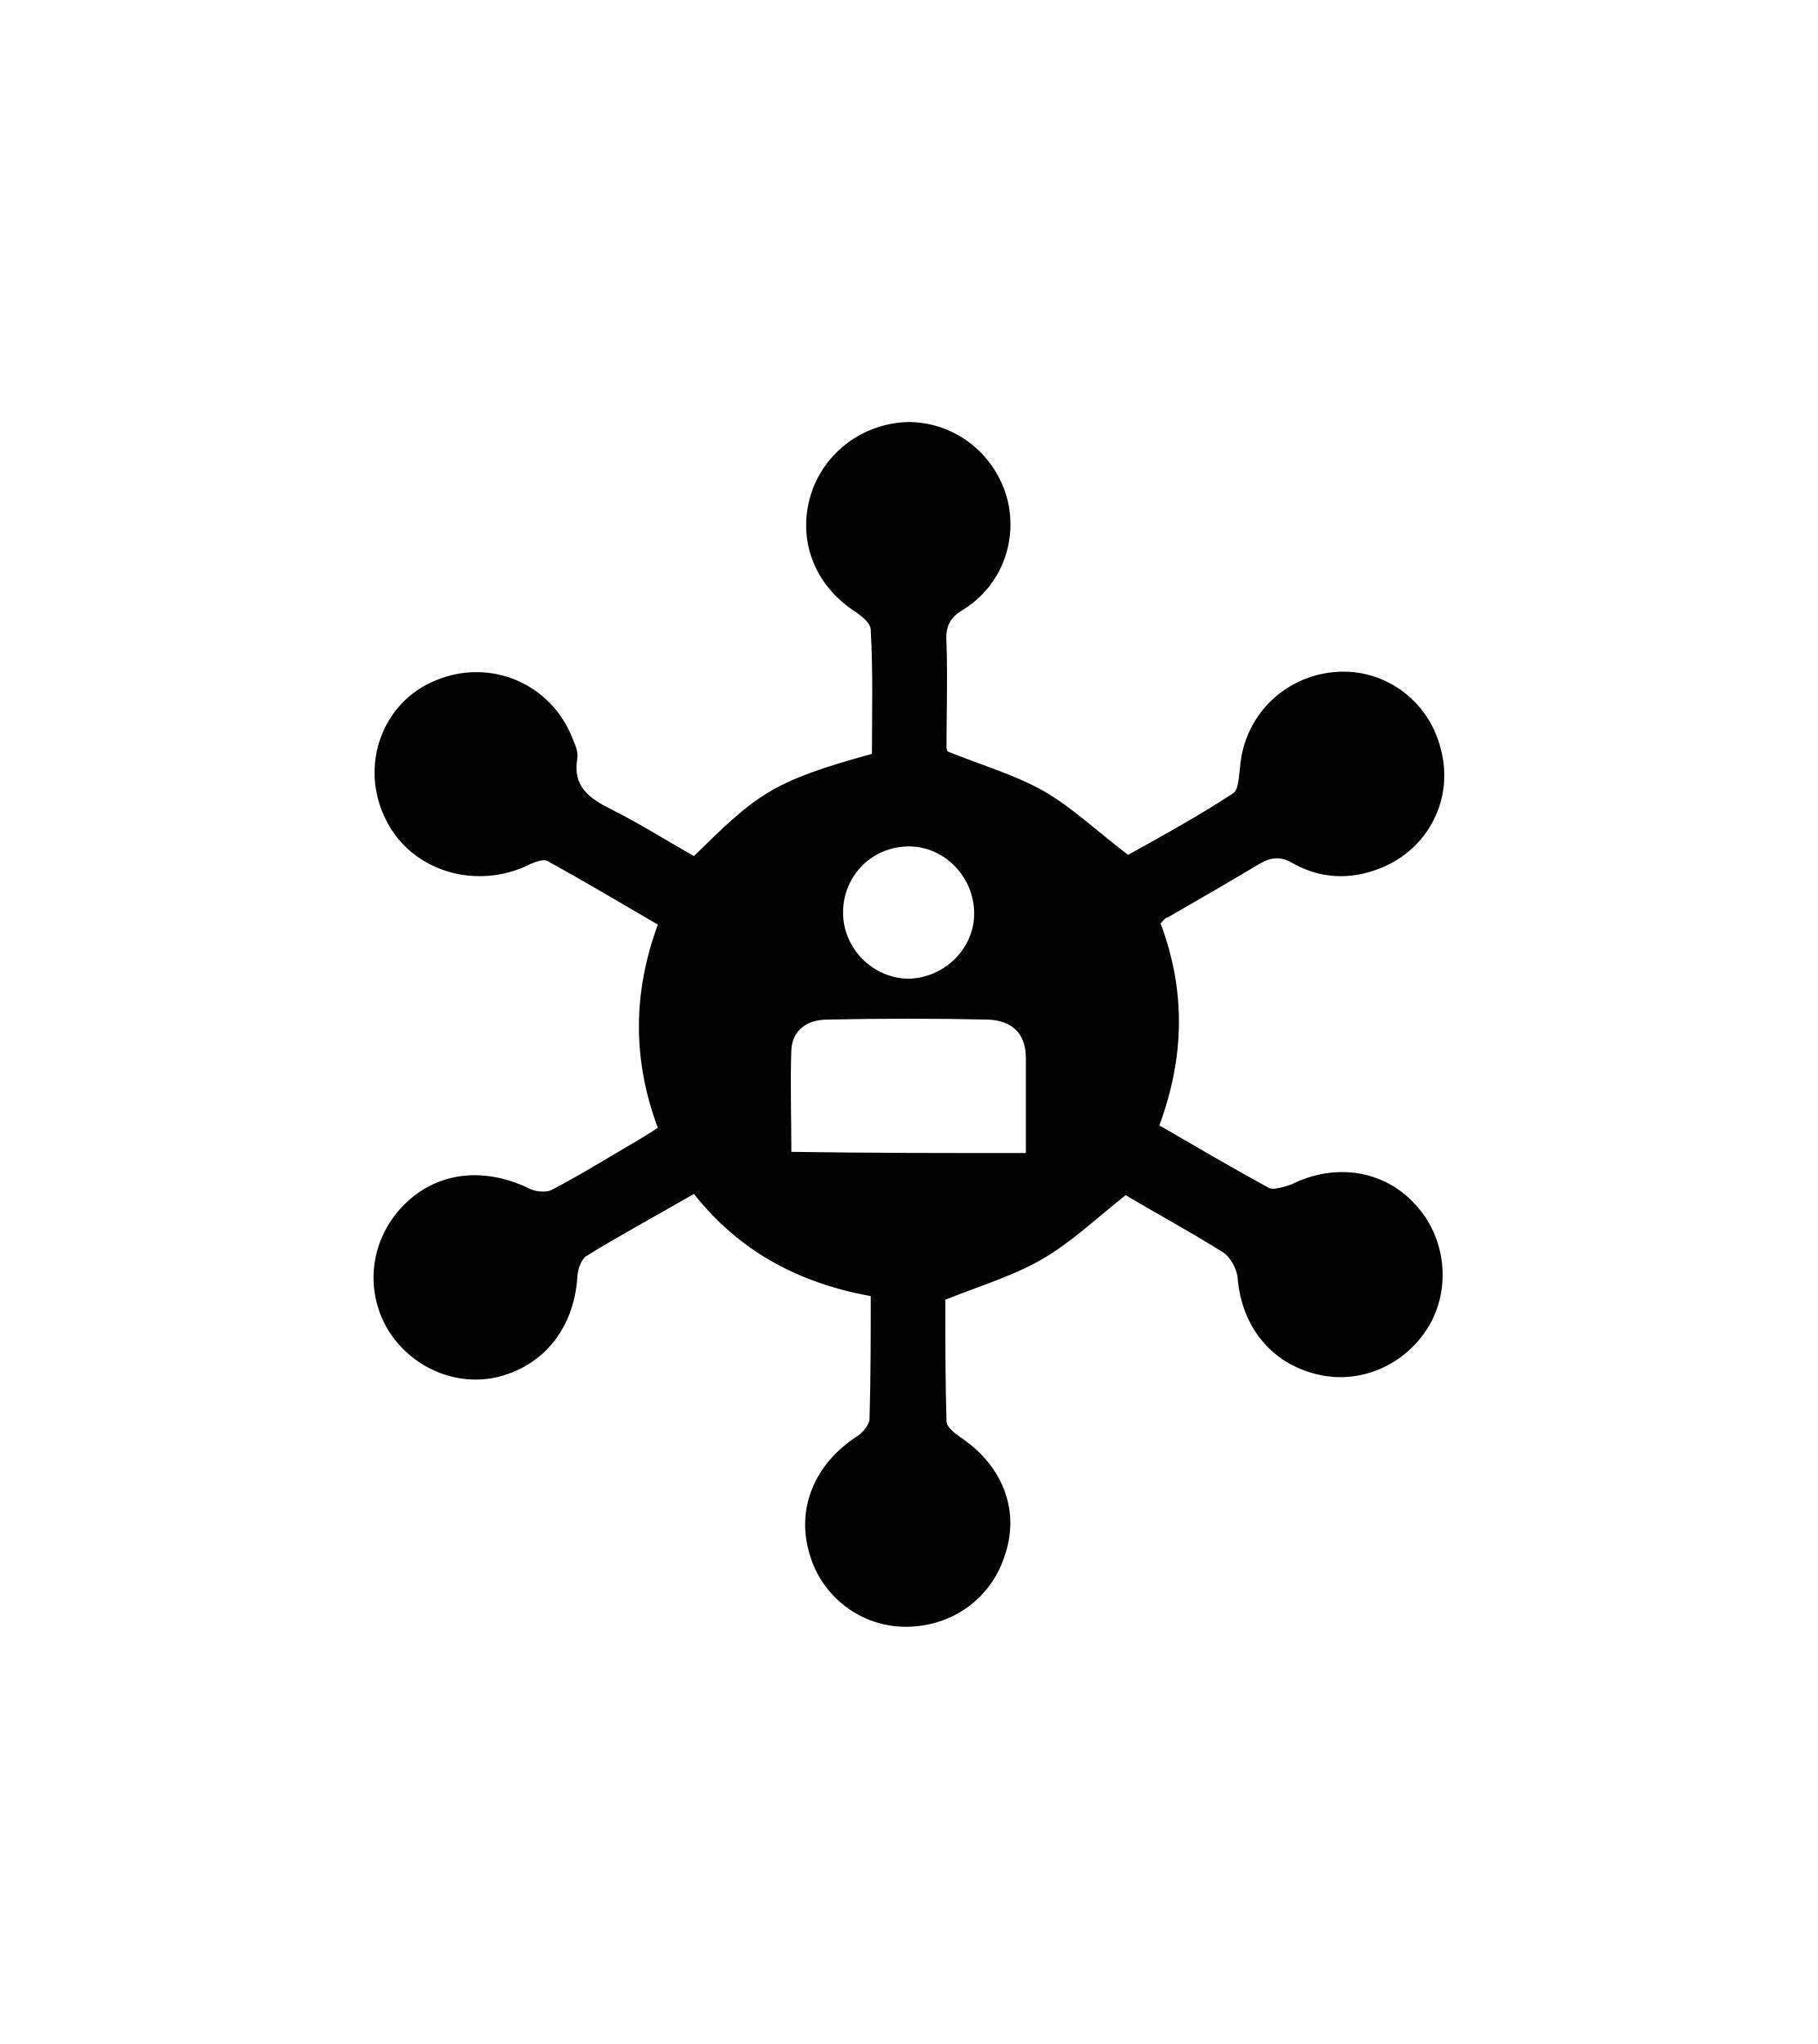
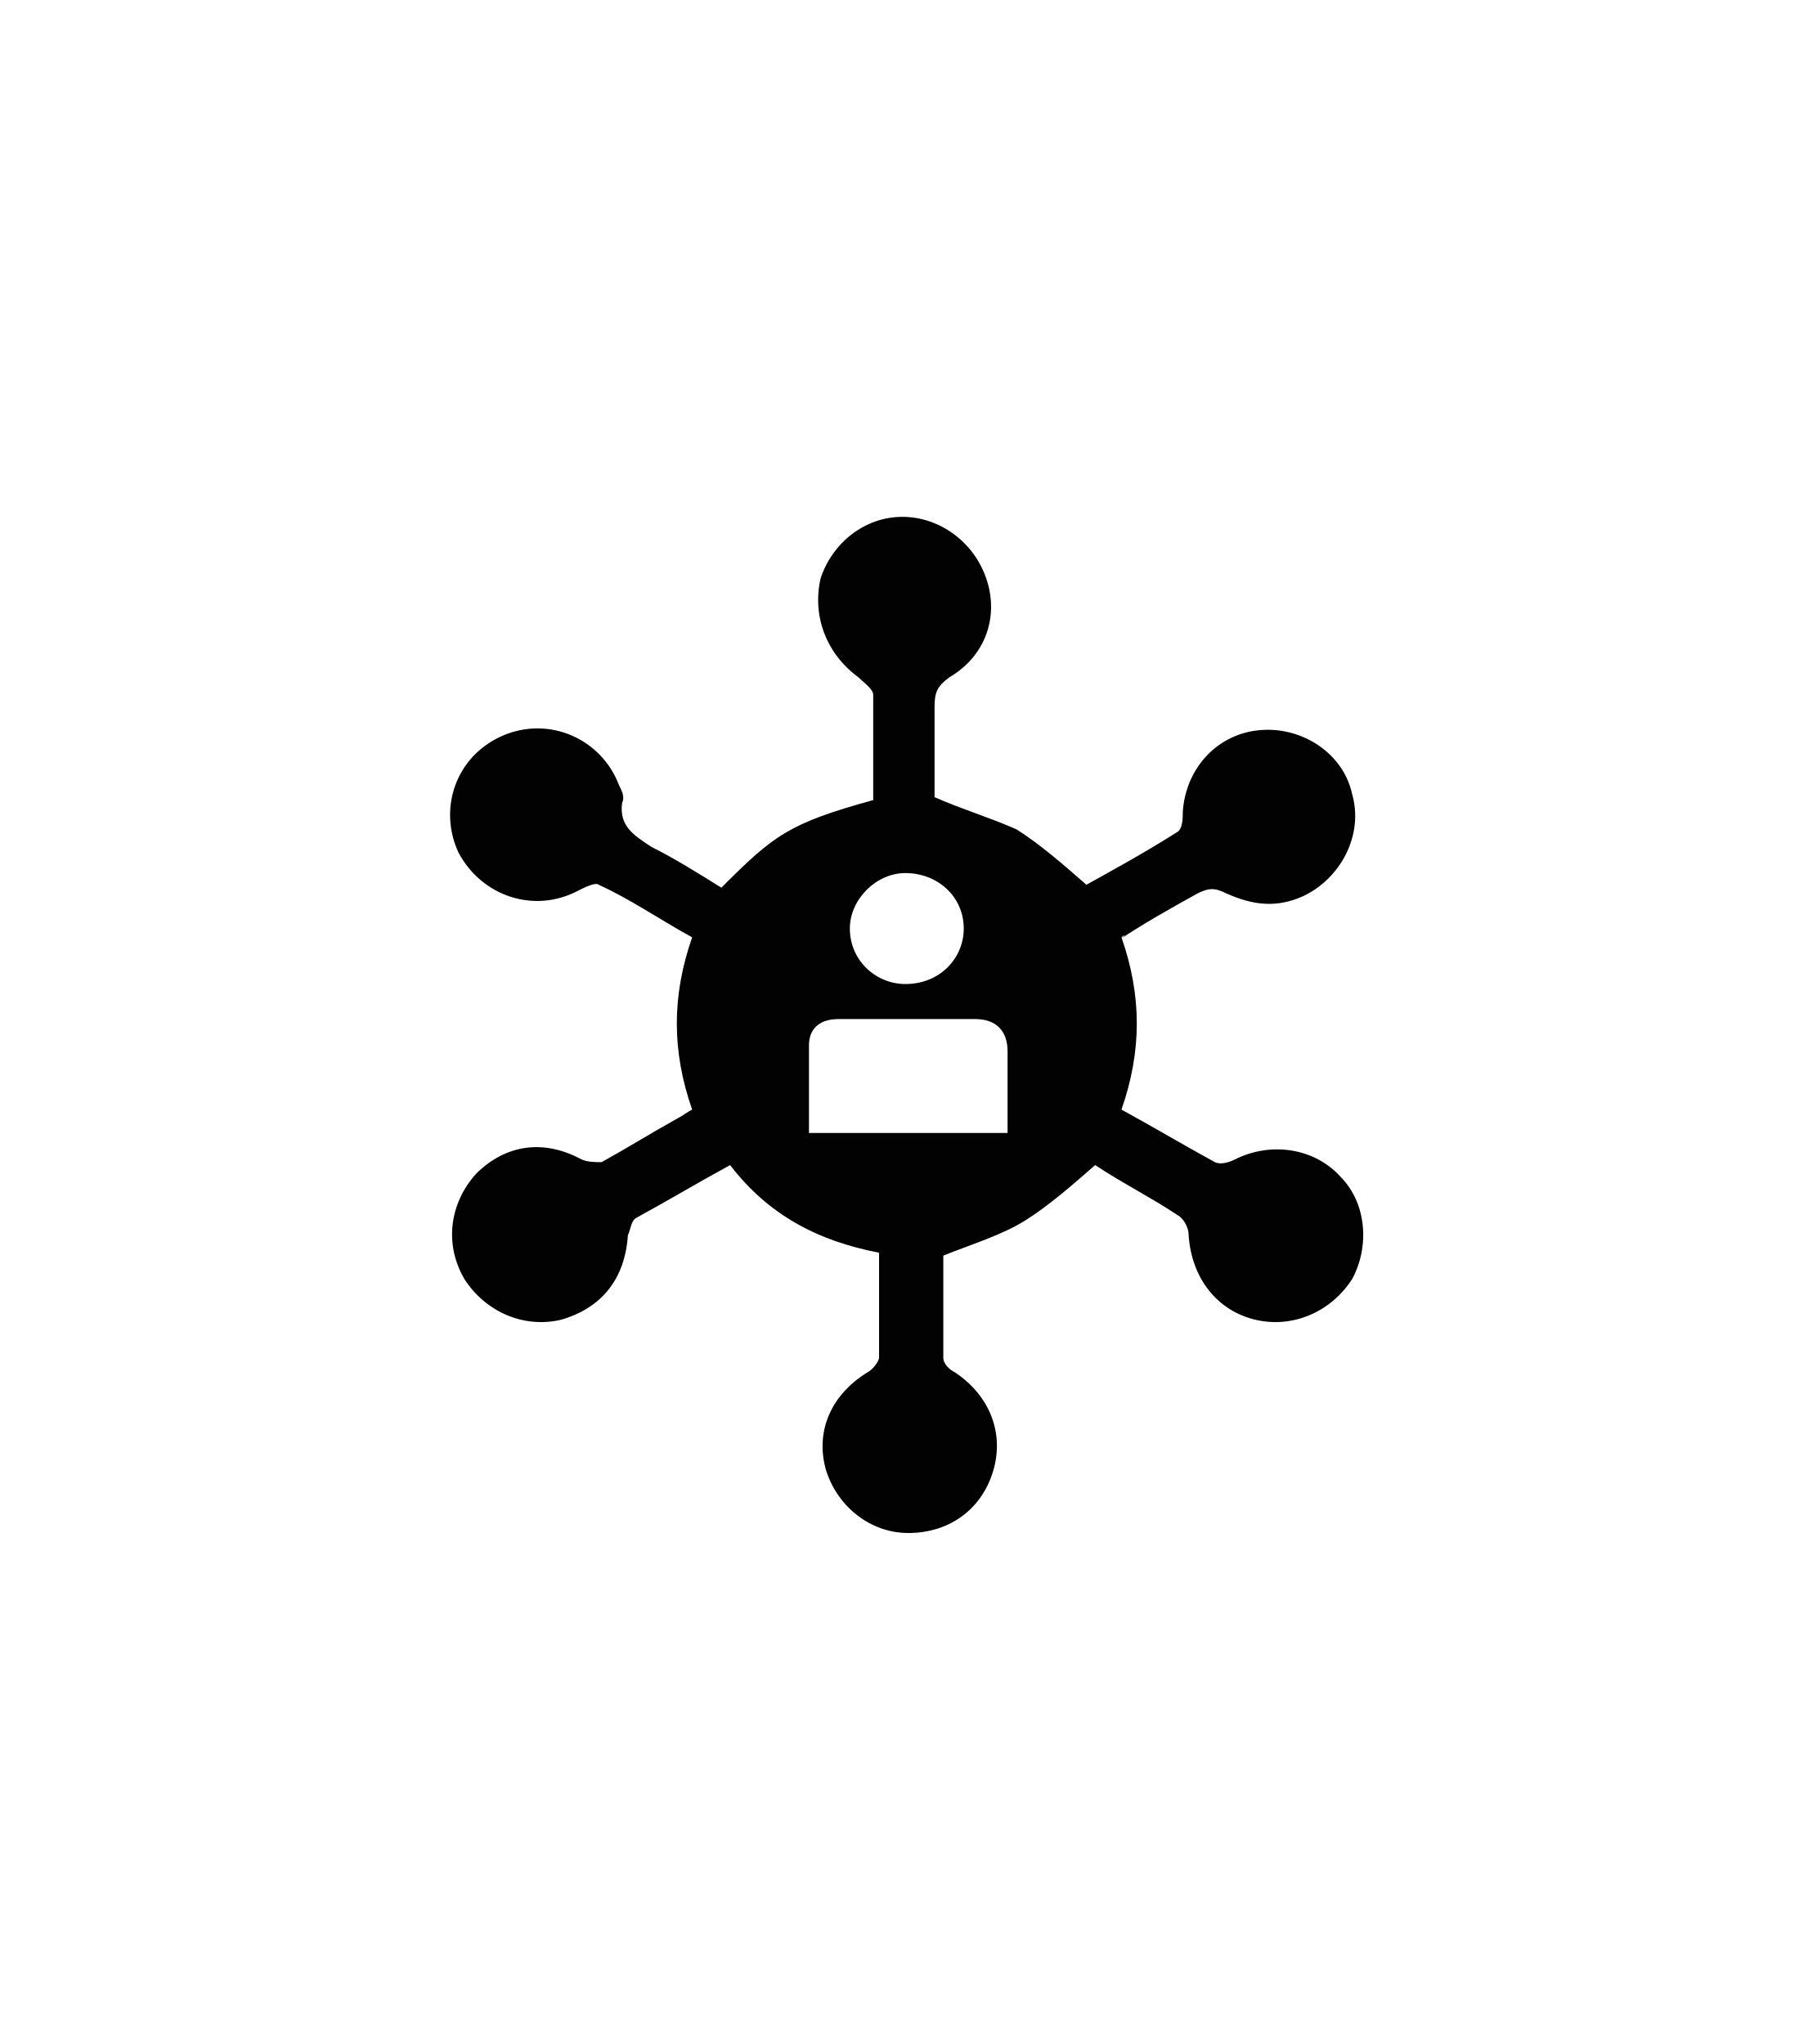
- <svg xmlns="http://www.w3.org/2000/svg" version="1.1" id="Calque_1" x="0px" y="0px" viewBox="0 0 151.1 170" style="enable-background:new 0 0 151.1 170;" xml:space="preserve">
+ <svg xmlns="http://www.w3.org/2000/svg" version="1.1" id="Calque_1" x="0px" y="0px" viewBox="0 0 62.2 70" style="enable-background:new 0 0 62.2 70;" xml:space="preserve">
  <style type="text/css">
	.st0{fill:#020202;}
</style>
  <g>
-     <path class="st0" d="M96.5,76.8c2.1,5.6,2,11.1-0.1,16.8c3.1,1.8,6,3.5,9.1,5.2c0.4,0.2,1.3-0.1,1.9-0.3c3.6-1.8,7.7-1.2,10.3,1.7   c2.5,2.7,3,6.9,1.1,10.1c-1.9,3.2-5.7,4.9-9.3,4c-3.8-0.9-6.3-4-6.6-8.1c-0.1-0.7-0.6-1.7-1.3-2.1c-2.7-1.7-5.5-3.2-8-4.7   c-2.4,1.9-4.5,3.9-6.9,5.3c-2.4,1.4-5.1,2.2-8.1,3.4c0,3.1,0,6.6,0.1,10.1c0,0.5,0.7,1,1.1,1.3c3.5,2.3,5,6,3.8,9.7   c-1.1,3.7-4.4,6.1-8.3,6.1c-3.7,0-7-2.5-8-6.1c-1.1-3.7,0.4-7.4,3.9-9.7c0.5-0.3,1.1-1,1.1-1.5c0.1-3.4,0.1-6.8,0.1-10.2   c-6-1.1-10.9-3.7-14.7-8.5c-3.1,1.8-6.1,3.4-9,5.2c-0.4,0.3-0.7,1.2-0.7,1.8c-0.3,4.1-2.7,7.2-6.5,8.2c-3.6,0.9-7.4-0.8-9.3-4   c-1.9-3.3-1.4-7.4,1.3-10.2c2.7-2.8,6.6-3.3,10.4-1.5c0.5,0.3,1.4,0.4,1.9,0.2c2.5-1.3,4.9-2.8,7.3-4.2c0.5-0.3,1-0.6,1.6-1   c-2.1-5.6-2.1-11.2,0-16.9c-3.1-1.8-6.1-3.6-9.2-5.3c-0.4-0.2-1.3,0.2-1.9,0.5C39.2,74,34,72.3,32,68c-2.1-4.4-0.2-9.6,4.2-11.4   c4.5-1.9,9.6,0.2,11.4,4.8c0.2,0.5,0.5,1.1,0.4,1.7c-0.4,2.3,1,3.3,2.8,4.2c2.4,1.2,4.6,2.6,6.9,3.9c5.2-5.1,6.4-6.2,14.8-8.5   c0-3.4,0.1-6.8-0.1-10.3c0-0.6-0.8-1.2-1.4-1.6c-3.3-2.2-4.7-5.9-3.6-9.6c1.1-3.6,4.4-6,8.1-6.1c3.8,0,7.1,2.5,8.2,6.2   c1,3.6-0.4,7.4-3.6,9.4c-1.2,0.7-1.5,1.5-1.4,2.8c0.1,2.9,0,5.8,0,8.7c0,0.1,0.1,0.3,0.1,0.3c2.7,1.1,5.5,1.9,8,3.3   c2.4,1.4,4.5,3.4,7,5.3c2.7-1.5,5.8-3.2,8.7-5.1c0.5-0.3,0.5-1.4,0.6-2.1c0.3-4.3,3.6-7.6,7.8-8c4.1-0.4,7.9,2.3,8.9,6.4   c1.1,4.1-1,8.3-5,9.9c-2.5,1-5,0.9-7.3-0.4c-1-0.6-1.8-0.5-2.7,0c-2.5,1.5-5.1,3-7.7,4.5C96.9,76.3,96.8,76.5,96.5,76.8z    M85.3,95.9c0-2.7,0-5.3,0-7.9c0-2.1-1.2-3.1-3.1-3.2c-4.5-0.1-8.9-0.1-13.4,0c-1.6,0-2.9,0.8-3,2.5c-0.1,2.8,0,5.6,0,8.5   C72.3,95.9,78.7,95.9,85.3,95.9z M81,75.8c-0.1-3-2.6-5.5-5.6-5.4c-3,0.1-5.3,2.5-5.3,5.5c0,3,2.5,5.5,5.5,5.5   C78.6,81.3,81.1,78.8,81,75.8z" />
+     <path class="st0" d="M38.4,32.1c0.7,2,0.7,3.9,0,5.9c1.1,0.6,2.1,1.2,3.2,1.8c0.2,0.1,0.5,0,0.7-0.1c1.2-0.6,2.7-0.4,3.6,0.6   c0.9,0.9,1,2.4,0.4,3.5c-0.7,1.1-2,1.7-3.3,1.4c-1.3-0.3-2.2-1.4-2.3-2.9c0-0.3-0.2-0.6-0.4-0.7c-0.9-0.6-1.9-1.1-2.8-1.7   c-0.8,0.7-1.6,1.4-2.4,1.9c-0.8,0.5-1.8,0.8-2.8,1.2c0,1.1,0,2.3,0,3.5c0,0.2,0.2,0.4,0.4,0.5c1.2,0.8,1.7,2.1,1.3,3.4   c-0.4,1.3-1.5,2.1-2.9,2.1c-1.3,0-2.4-0.9-2.8-2.1c-0.4-1.3,0.1-2.6,1.4-3.4c0.2-0.1,0.4-0.4,0.4-0.5c0-1.2,0-2.4,0-3.6   c-2.1-0.4-3.8-1.3-5.1-3c-1.1,0.6-2.1,1.2-3.2,1.8c-0.2,0.1-0.2,0.4-0.3,0.6c-0.1,1.5-0.9,2.5-2.3,2.9c-1.3,0.3-2.6-0.3-3.3-1.4   c-0.7-1.2-0.5-2.6,0.4-3.6c1-1,2.3-1.2,3.6-0.5c0.2,0.1,0.5,0.1,0.7,0.1c0.9-0.5,1.7-1,2.6-1.5c0.2-0.1,0.3-0.2,0.5-0.3   c-0.7-2-0.7-3.9,0-5.9c-1.1-0.6-2.1-1.3-3.2-1.8c-0.1-0.1-0.5,0.1-0.7,0.2c-1.5,0.8-3.3,0.2-4.1-1.3c-0.7-1.5-0.1-3.3,1.5-4   c1.6-0.7,3.4,0.1,4,1.7c0.1,0.2,0.2,0.4,0.1,0.6c-0.1,0.8,0.4,1.1,1,1.5c0.8,0.4,1.6,0.9,2.4,1.4c1.8-1.8,2.3-2.2,5.2-3   c0-1.2,0-2.4,0-3.6c0-0.2-0.3-0.4-0.5-0.6c-1.1-0.8-1.6-2.1-1.3-3.4c0.4-1.2,1.5-2.1,2.8-2.1c1.3,0,2.5,0.9,2.9,2.2   c0.4,1.3-0.1,2.6-1.3,3.3c-0.4,0.3-0.5,0.5-0.5,1c0,1,0,2,0,3c0,0,0,0.1,0,0.1c0.9,0.4,1.9,0.7,2.8,1.1c0.8,0.5,1.6,1.2,2.4,1.9   c0.9-0.5,2-1.1,3.1-1.8c0.2-0.1,0.2-0.5,0.2-0.7c0.1-1.5,1.2-2.7,2.7-2.8c1.4-0.1,2.8,0.8,3.1,2.2c0.4,1.4-0.4,2.9-1.7,3.5   c-0.9,0.4-1.7,0.3-2.6-0.1c-0.4-0.2-0.6-0.2-1,0c-0.9,0.5-1.8,1-2.7,1.6C38.6,32,38.5,32,38.4,32.1z M34.5,38.8c0-0.9,0-1.9,0-2.8   c0-0.7-0.4-1.1-1.1-1.1c-1.6,0-3.1,0-4.7,0c-0.6,0-1,0.3-1,0.9c0,1,0,2,0,3C30,38.8,32.2,38.8,34.5,38.8z M33,31.8   c0-1.1-0.9-1.9-2-1.9c-1,0-1.9,0.9-1.9,1.9c0,1.1,0.9,1.9,1.9,1.9C32.2,33.7,33,32.8,33,31.8z" />
  </g>
</svg>
